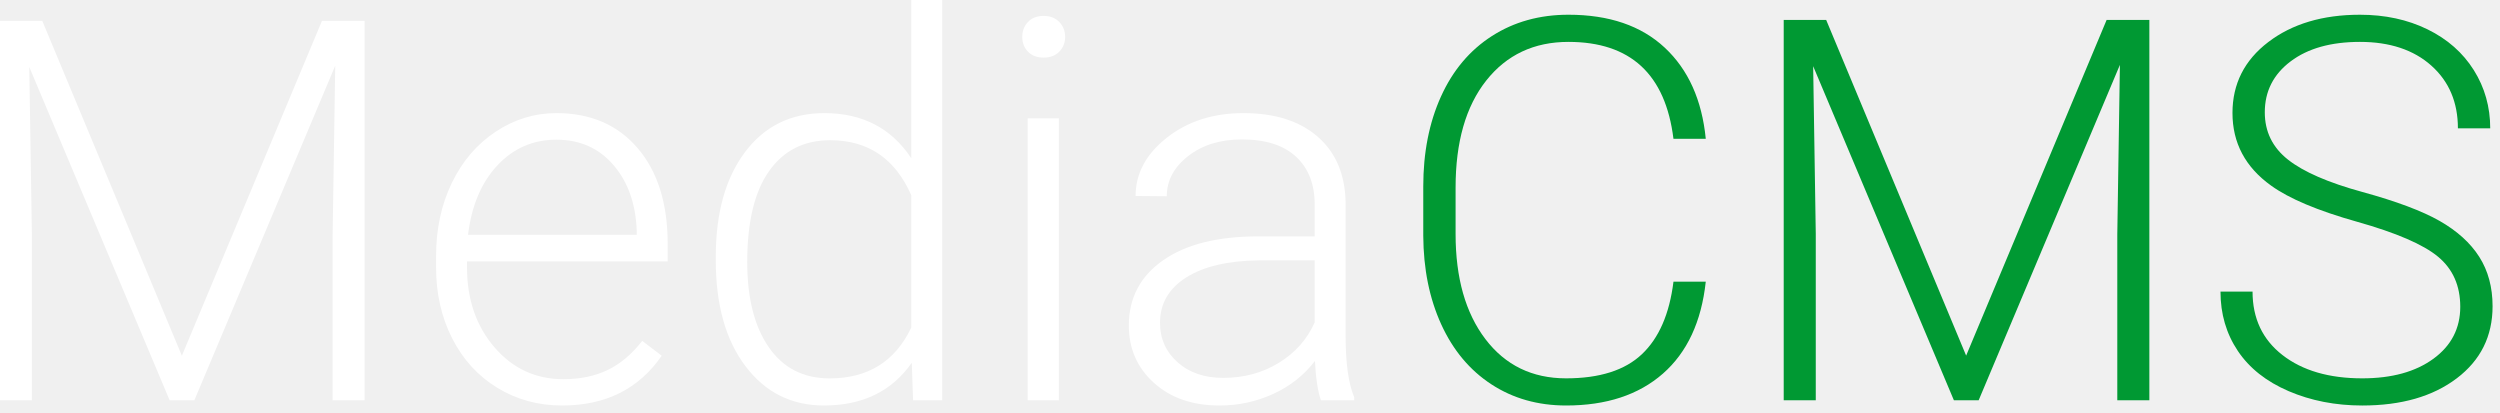
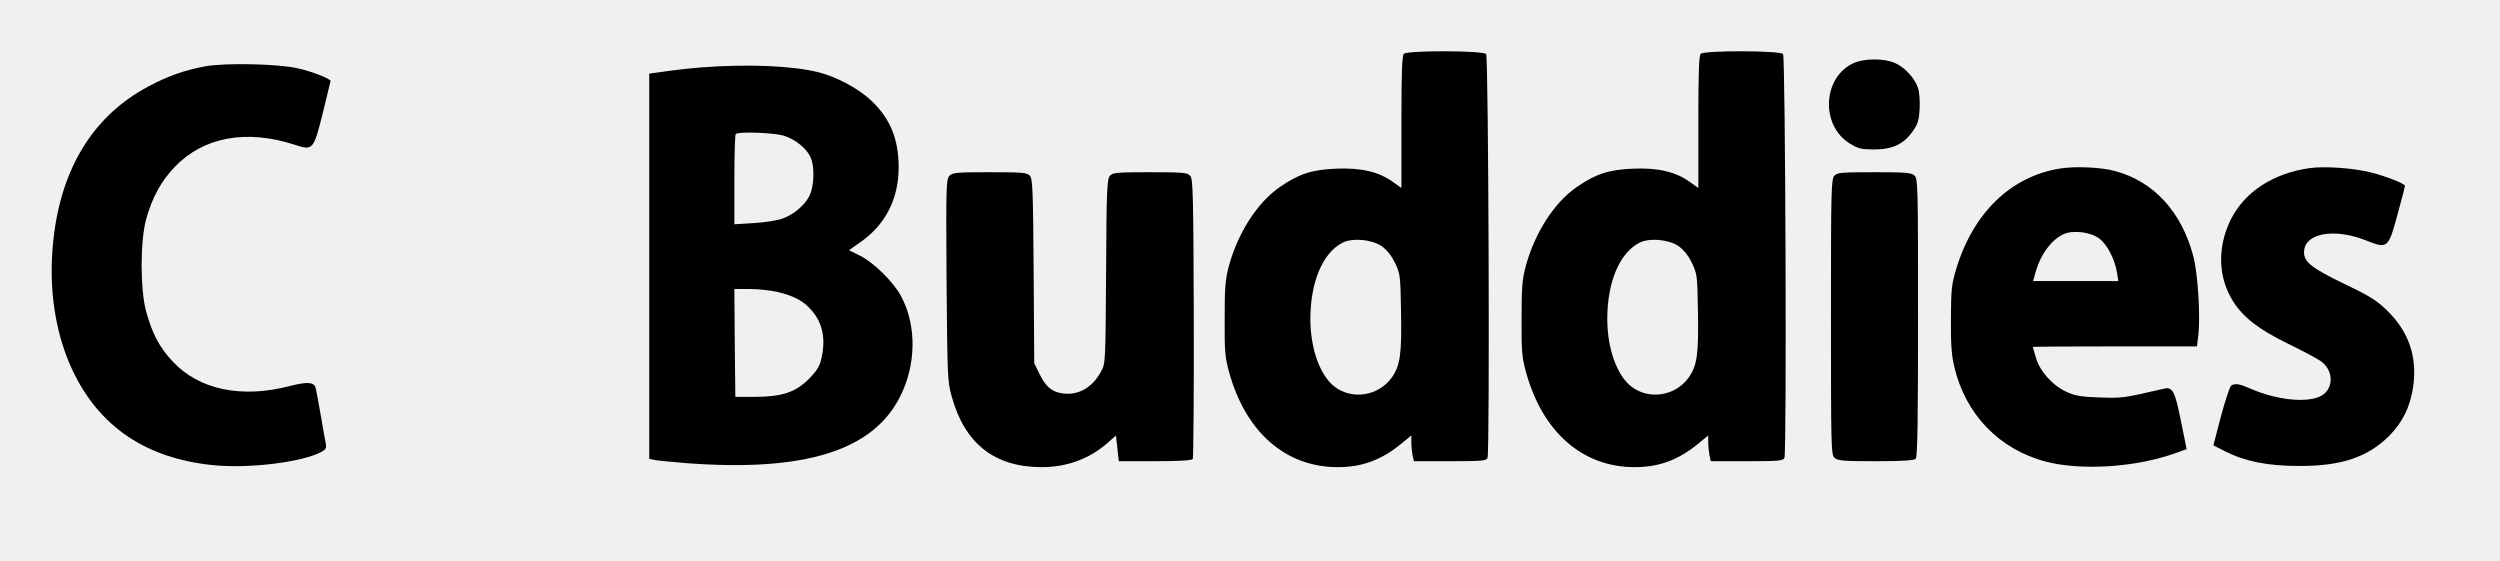
- <svg xmlns="http://www.w3.org/2000/svg" version="1.1" id="Layer_1" x="0px" y="0px" width="339px" height="56px" viewBox="0 0 339 56" enable-background="new 0 0 339 56" xml:space="preserve">
-   <path fill="#093" d="M226.922,38.197c-0.542,4.369-1.967,7.646-4.276,9.83c-2.31,2.184-5.737,3.276-10.284,3.276  c-4.594,0-8.24-1.772-10.938-5.317c-2.698-3.545-4.046-8.295-4.046-14.25v-6.31c0-6.168,1.384-11,4.152-14.498  c2.768-3.498,6.485-5.247,11.149-5.247c8.411,0,13.158,4.381,14.242,13.141h4.382c-0.518-5.266-2.374-9.386-5.566-12.362  c-3.192-2.975-7.545-4.463-13.058-4.463c-3.911,0-7.368,0.962-10.372,2.887c-3.004,1.925-5.307,4.658-6.909,8.2  c-1.603,3.542-2.403,7.604-2.403,12.185v6.694c0.023,4.511,0.836,8.519,2.438,12.025s3.87,6.216,6.803,8.129  s6.308,2.869,10.125,2.869c5.465,0,9.842-1.44,13.128-4.321c3.287-2.881,5.224-7.037,5.813-12.468H226.922z" />
-   <path fill="#093" d="M241.871,2.706v51.572h4.347V31.68l-0.353-22.705l19.083,45.303h3.357l19.154-45.48l-0.354,23.023v22.457  h4.347V2.706h-5.795l-19.048,45.516L247.631,2.706H241.871z" />
-   <path fill="#093" d="M329.971,48.646c-2.427,1.771-5.643,2.657-9.647,2.657c-4.5,0-8.105-1.051-10.814-3.153  c-2.709-2.101-4.064-4.97-4.064-8.607h-4.347c0,3.023,0.783,5.703,2.35,8.041c1.566,2.338,3.864,4.156,6.891,5.455  c3.027,1.298,6.355,1.948,9.983,1.948c5.301,0,9.571-1.228,12.811-3.684c3.239-2.456,4.859-5.714,4.859-9.776  c0-2.573-0.601-4.805-1.802-6.694s-2.992-3.512-5.372-4.871c-2.38-1.357-5.878-2.669-10.496-3.934  c-4.618-1.265-7.975-2.726-10.072-4.382c-2.097-1.655-3.145-3.796-3.145-6.421c0-2.838,1.166-5.138,3.499-6.9s5.465-2.644,9.4-2.644  c4.052,0,7.28,1.072,9.683,3.216c2.403,2.144,3.604,4.979,3.604,8.508h4.382c0-2.904-0.742-5.537-2.227-7.898  c-1.484-2.361-3.575-4.203-6.272-5.526c-2.698-1.322-5.755-1.983-9.171-1.983c-5.042,0-9.182,1.234-12.421,3.702  c-3.24,2.468-4.859,5.673-4.859,9.617c0,4.062,1.743,7.344,5.23,9.847c2.45,1.771,6.337,3.406,11.662,4.906  c5.324,1.5,8.988,3.082,10.991,4.747c2.002,1.665,3.004,3.926,3.004,6.783C333.611,44.525,332.397,46.875,329.971,48.646z" />
-   <path fill="#fff" d="M-0.013,2.829V54.28h4.335V31.734L3.97,9.083L23.004,54.28h3.349L45.457,8.907l-0.353,22.969V54.28h4.335  V2.829h-5.781L24.661,48.237L5.732,2.829H-0.013z" />
-   <path fill="#fff" d="M89.728,48.237l-2.644-2.014c-1.41,1.814-2.979,3.133-4.706,3.958c-1.728,0.825-3.719,1.237-5.975,1.237  c-3.76,0-6.879-1.443-9.358-4.329c-2.479-2.885-3.718-6.496-3.718-10.831v-0.813h27.211v-2.367c0-5.489-1.357-9.818-4.071-12.987  c-2.714-3.168-6.386-4.753-11.015-4.753c-2.961,0-5.71,0.843-8.248,2.527c-2.538,1.685-4.518,3.999-5.939,6.944  c-1.422,2.945-2.133,6.254-2.133,9.93v1.52c0,3.557,0.728,6.767,2.186,9.629c1.457,2.862,3.495,5.095,6.115,6.696  c2.62,1.602,5.552,2.403,8.794,2.403C82.126,54.986,86.626,52.737,89.728,48.237L89.728,48.237z M83.207,22.405  c1.974,2.31,3.019,5.301,3.137,8.976v0.459H63.468c0.47-3.934,1.792-7.068,3.965-9.4c2.173-2.333,4.847-3.499,8.019-3.499  C78.648,18.942,81.233,20.097,83.207,22.405z" />
-   <path fill="#fff" d="M97.06,35.304c0,6.031,1.345,10.819,4.036,14.364c2.69,3.546,6.233,5.318,10.627,5.318  c5.24,0,9.211-1.931,11.914-5.795l0.176,5.089h3.948V0.002h-4.194v21.449c-2.703-4.075-6.627-6.113-11.773-6.113  c-4.535,0-8.125,1.762-10.768,5.283c-2.644,3.522-3.965,8.251-3.965,14.188V35.304z M104.285,23.201  c1.974-2.792,4.735-4.188,8.283-4.188c5.146,0,8.812,2.486,10.998,7.456V44.42c-2.186,4.594-5.875,6.891-11.068,6.891  c-3.548,0-6.298-1.408-8.248-4.223c-1.951-2.814-2.926-6.661-2.926-11.538C101.324,30.109,102.312,25.992,104.285,23.201z" />
-   <path fill="#fff" d="M143.586,16.045h-4.23V54.28h4.23V16.045z M139.392,7.003c0.517,0.539,1.221,0.808,2.115,0.808  c0.893,0,1.604-0.269,2.132-0.808c0.529-0.538,0.793-1.205,0.793-2.001s-0.265-1.469-0.793-2.019s-1.24-0.826-2.132-0.826  c-0.894,0-1.598,0.276-2.115,0.826c-0.517,0.55-0.775,1.223-0.775,2.019S138.875,6.465,139.392,7.003z" />
-   <path fill="#fff" d="M183.628,54.28v-0.424c-0.775-1.837-1.163-4.605-1.163-8.304V27.459c-0.071-3.817-1.334-6.791-3.789-8.923  c-2.456-2.132-5.811-3.198-10.063-3.198c-4.112,0-7.578,1.113-10.398,3.34c-2.82,2.226-4.23,4.858-4.23,7.897l4.23,0.036  c0-2.121,0.963-3.934,2.89-5.442c1.927-1.507,4.359-2.262,7.296-2.262c3.219,0,5.669,0.784,7.349,2.35  c1.68,1.567,2.52,3.716,2.52,6.449v4.347h-7.648c-5.522,0-9.829,1.083-12.918,3.251c-3.09,2.167-4.635,5.112-4.635,8.834  c0,3.134,1.134,5.725,3.402,7.774c2.267,2.049,5.234,3.074,8.9,3.074c2.561,0,4.987-0.524,7.279-1.572  c2.291-1.048,4.177-2.539,5.657-4.47c0.117,2.356,0.388,4.134,0.811,5.336H183.628z M159.677,49.121  c-1.586-1.414-2.379-3.192-2.379-5.336c0-2.615,1.186-4.67,3.56-6.167c2.373-1.496,5.663-2.267,9.869-2.314h7.543v8.41  c-1.01,2.285-2.625,4.111-4.846,5.477c-2.221,1.367-4.741,2.05-7.561,2.05C163.325,51.241,161.263,50.534,159.677,49.121z" />
+ <svg xmlns="http://www.w3.org/2000/svg" version="1.0" width="1263pt" height="283pt" viewBox="0 0 1263 283" preserveAspectRatio="xMidYMid meet">
+   <g transform="translate(0,283) scale(0.1,-0.1)" fill="#000000" stroke="none">
+     <path d="M7092 2558 c-9 -9 -12 -99 -12 -345 l0 -333 -42 30 c-71 52 -161 73 -286 68 -124 -5 -189 -26 -285 -92 -114 -78 -213 -231 -259 -401 -18 -68 -21 -107 -21 -265 -1 -159 2 -196 21 -265 83 -307 286 -485 550 -485 122 0 218 35 317 115 l55 45 0 -34 c0 -18 3 -48 6 -65 l7 -31 182 0 c165 0 184 2 190 17 12 31 5 2025 -7 2040 -15 18 -398 19 -416 1z m-114 -970 c27 -19 49 -45 69 -85 27 -57 28 -63 31 -248 4 -215 -4 -273 -48 -334 -67 -92 -199 -112 -287 -45 -74 56 -123 193 -123 342 0 187 62 335 163 386 49 25 144 17 195 -16z" />
+     <path d="M8592 2558 c-9 -9 -12 -99 -12 -345 l0 -333 -42 30 c-71 52 -161 73 -286 68 -124 -5 -189 -26 -285 -92 -114 -78 -213 -231 -259 -401 -18 -68 -21 -107 -21 -265 -1 -159 2 -196 21 -265 83 -307 286 -485 550 -485 122 0 218 35 317 115 l55 45 0 -34 c0 -18 3 -48 6 -65 l7 -31 182 0 c165 0 184 2 190 17 12 31 5 2025 -7 2040 -15 18 -398 19 -416 1z m-114 -970 c27 -19 49 -45 69 -85 27 -57 28 -63 31 -248 4 -215 -4 -273 -48 -334 -67 -92 -199 -112 -287 -45 -74 56 -123 193 -123 342 0 187 62 335 163 386 49 25 144 17 195 -16z" />
+     <path d="M9364 2511 c-156 -71 -168 -314 -19 -406 43 -26 57 -30 124 -30 92 0 149 27 195 93 25 35 31 55 34 112 2 38 -1 84 -8 105 -16 49 -66 104 -115 126 -54 25 -157 25 -211 0z" />
+     <path d="M1037 2495 c-107 -20 -188 -49 -286 -101 -299 -158 -466 -453 -488 -858 -11 -210 25 -410 103 -576 135 -286 372 -446 711 -480 177 -18 444 14 543 65 26 14 30 21 26 43 -3 15 -15 81 -26 147 -12 66 -23 128 -26 137 -8 28 -43 30 -129 8 -246 -64 -459 -19 -593 124 -67 72 -103 140 -134 254 -30 110 -30 353 0 463 30 110 76 194 145 266 145 151 361 191 605 112 93 -31 96 -27 143 161 21 85 38 158 39 161 0 11 -96 49 -167 64 -99 23 -368 28 -466 10z" />
+     <path d="M3549 2490 c-53 -4 -135 -13 -183 -20 l-86 -12 0 -973 0 -973 28 -6 c15 -3 88 -10 162 -16 590 -44 933 61 1073 328 86 163 90 366 9 516 -37 70 -136 168 -205 203 l-58 29 61 43 c124 87 190 218 190 375 0 146 -44 250 -142 341 -65 60 -172 117 -263 140 -134 33 -354 42 -586 25z m409 -345 c60 -18 119 -66 138 -112 20 -46 17 -140 -5 -189 -23 -49 -80 -98 -140 -119 -25 -9 -90 -19 -143 -22 l-98 -6 0 225 c0 124 3 228 7 231 13 13 189 7 241 -8z m-30 -790 c84 -20 133 -46 174 -95 56 -65 71 -148 46 -248 -8 -34 -25 -60 -62 -97 -68 -67 -134 -89 -271 -90 l-100 0 -3 273 -2 272 77 0 c43 0 106 -7 141 -15z" />
+     <path d="M10410 1979 c-248 -38 -440 -222 -526 -504 -25 -82 -27 -105 -28 -255 -1 -127 3 -183 17 -243 57 -241 227 -417 462 -479 179 -47 458 -29 656 43 l56 20 -29 142 c-29 148 -42 173 -83 164 -208 -48 -211 -49 -325 -45 -93 3 -125 8 -167 27 -71 31 -137 104 -157 172 -9 29 -16 54 -16 56 0 2 186 3 414 3 l415 0 7 57 c11 93 -2 309 -25 397 -59 226 -201 380 -396 432 -69 19 -198 25 -275 13z m197 -355 c39 -30 77 -104 88 -171 l7 -43 -216 0 -215 0 15 53 c26 86 78 155 139 184 48 22 138 11 182 -23z" />
+     <path d="M11670 1981 c-185 -26 -329 -119 -400 -260 -69 -140 -65 -292 12 -414 52 -82 131 -142 278 -214 74 -36 149 -76 167 -89 68 -51 62 -149 -11 -179 -74 -31 -221 -13 -343 40 -59 26 -80 30 -101 17 -7 -5 -30 -75 -52 -156 l-38 -146 59 -30 c101 -51 214 -74 374 -74 213 -1 347 44 456 153 67 68 105 145 120 245 22 150 -20 277 -128 384 -54 53 -86 74 -216 136 -169 82 -207 112 -207 161 0 97 151 125 314 60 108 -43 112 -40 158 130 21 77 38 143 38 146 0 11 -97 49 -173 68 -86 22 -231 32 -307 22z" />
+     <path d="M4796 1941 c-16 -17 -17 -58 -14 -527 4 -487 5 -512 26 -587 66 -239 217 -357 455 -357 127 0 241 42 332 122 l43 38 7 -65 7 -65 183 0 c124 0 186 4 191 11 3 6 6 327 5 712 -2 627 -4 704 -18 719 -14 16 -37 18 -203 18 -167 0 -189 -2 -203 -18 -14 -16 -17 -71 -19 -482 -3 -457 -3 -466 -25 -506 -44 -83 -118 -124 -198 -111 -52 8 -82 34 -112 95 l-28 57 -3 465 c-3 410 -5 467 -19 482 -14 16 -37 18 -203 18 -171 0 -188 -2 -204 -19z" />
+     <path d="M9267 1942 c-16 -17 -17 -81 -17 -714 0 -660 1 -696 18 -711 16 -15 46 -17 208 -17 135 0 194 4 202 12 9 9 12 181 12 713 0 667 -1 703 -18 718 -16 15 -45 17 -204 17 -166 0 -187 -2 -201 -18z" />
+   </g>
</svg>
